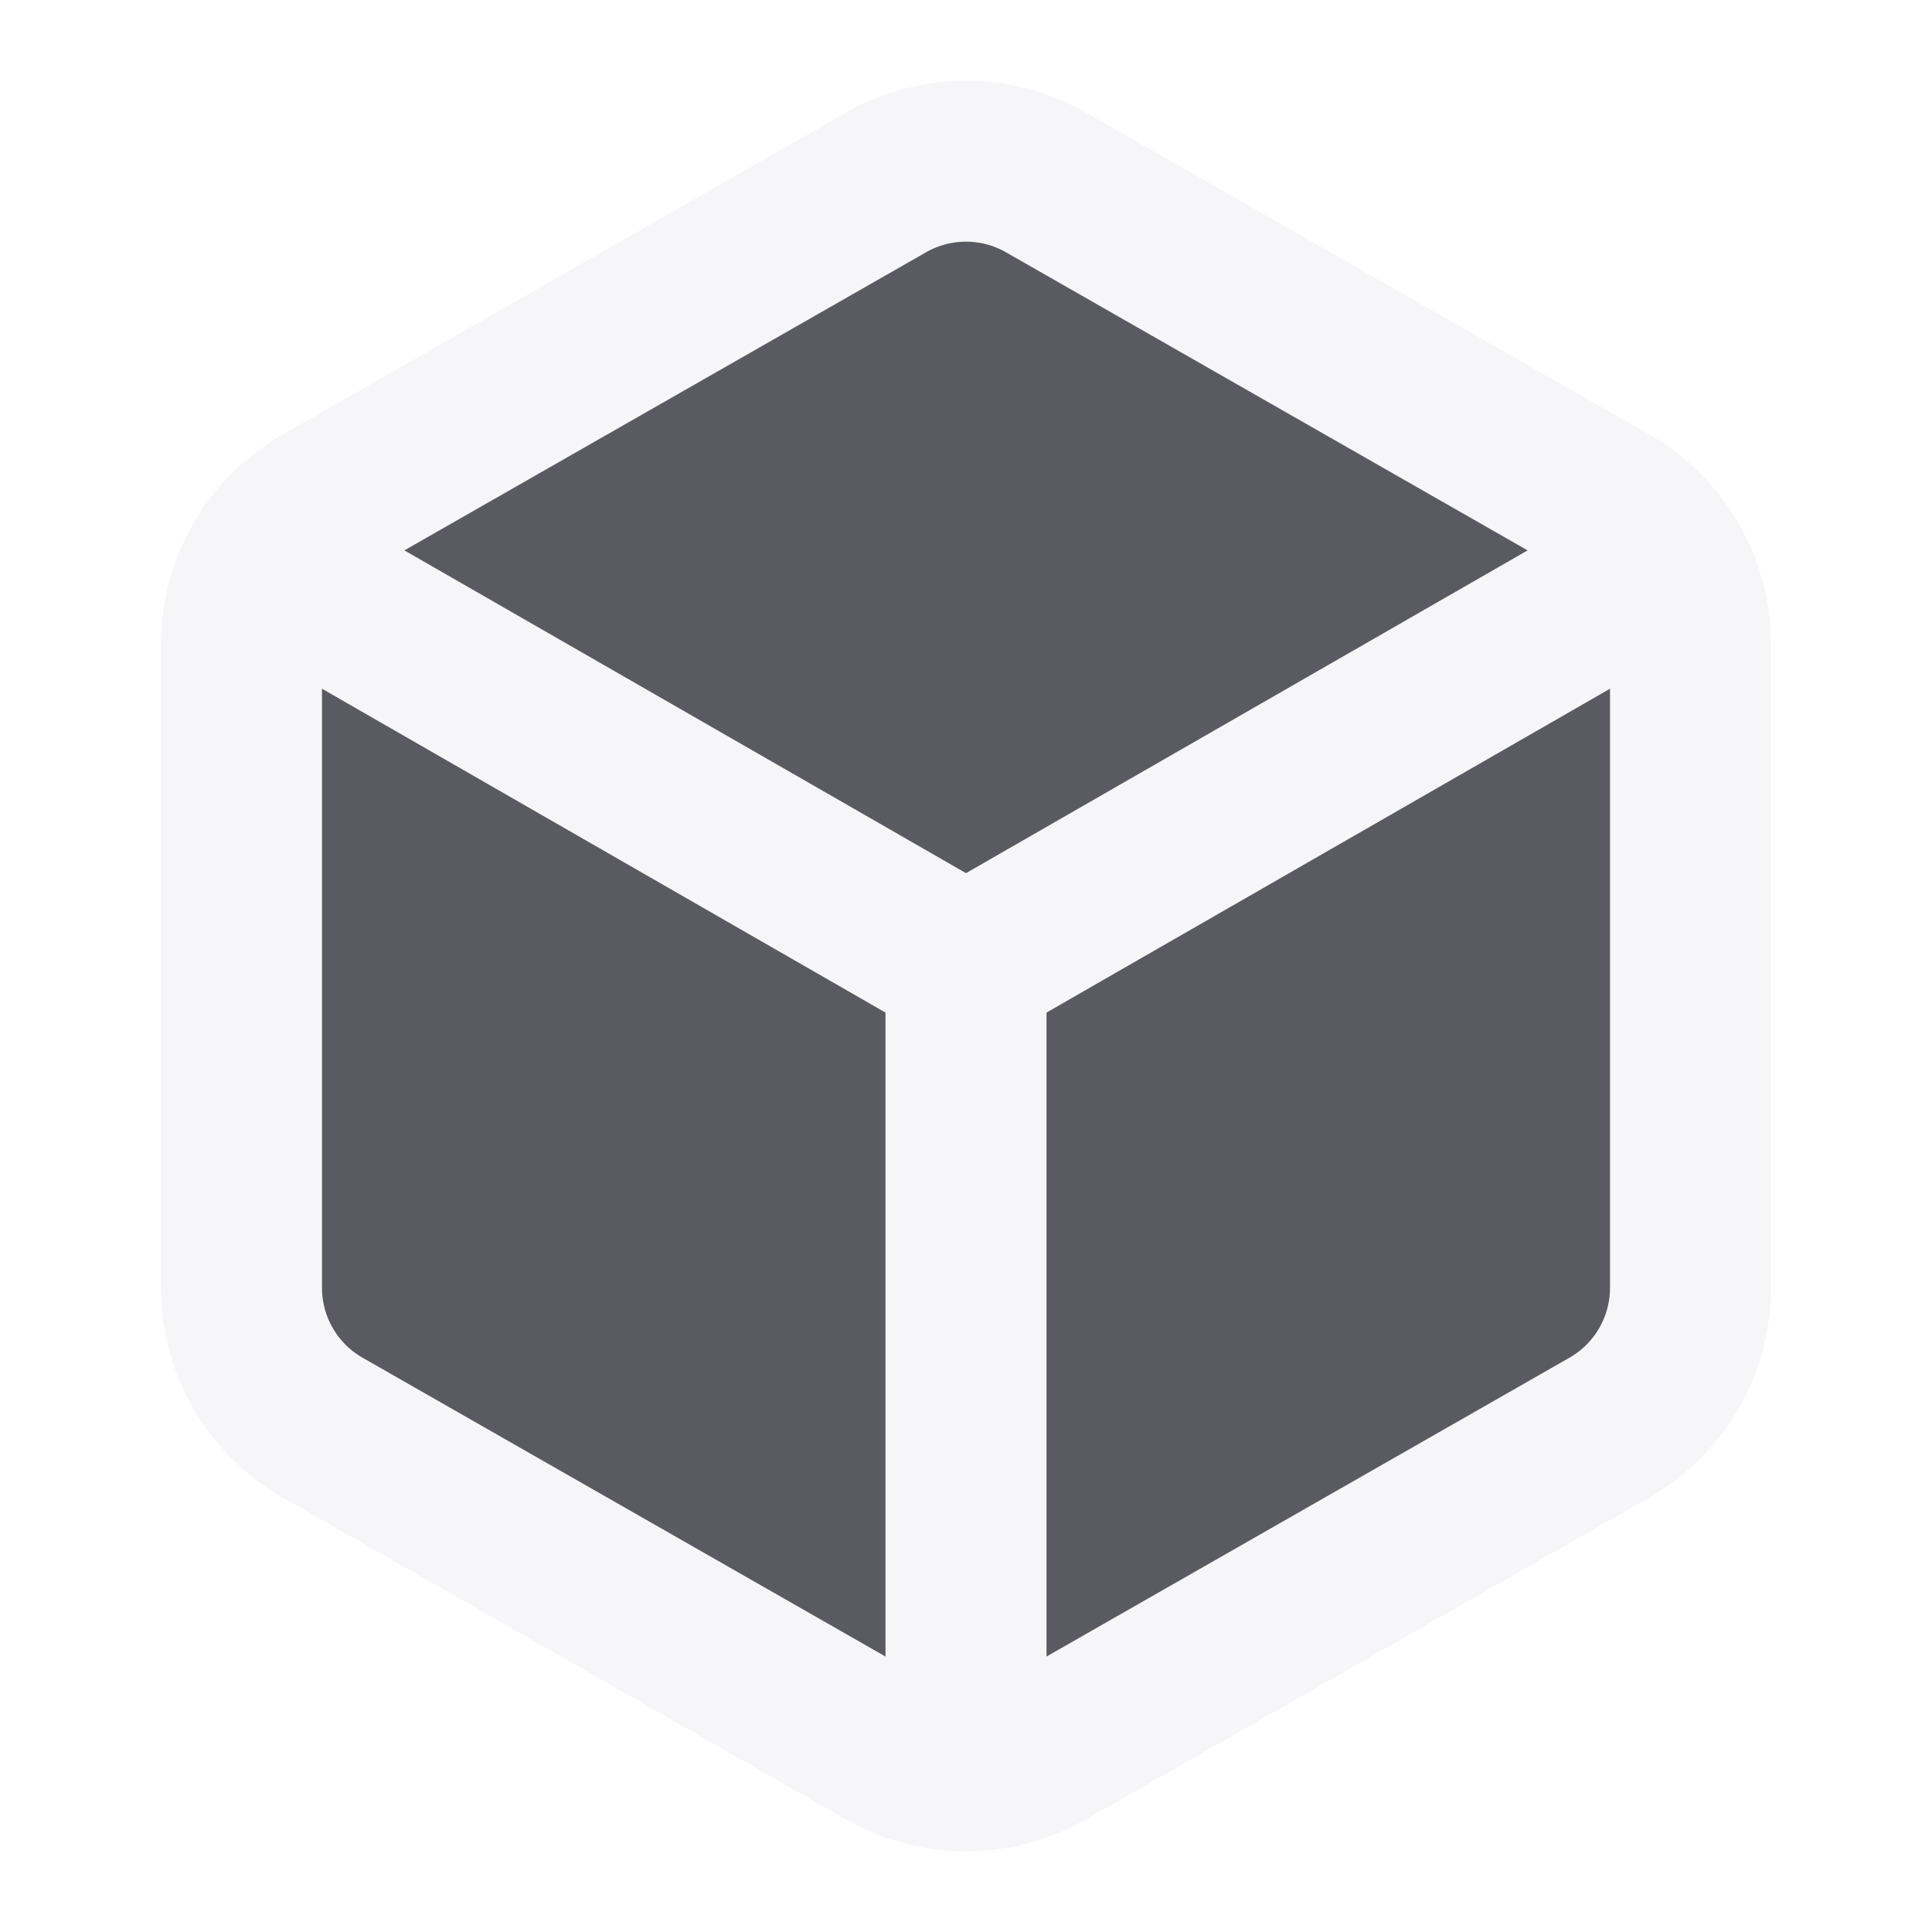
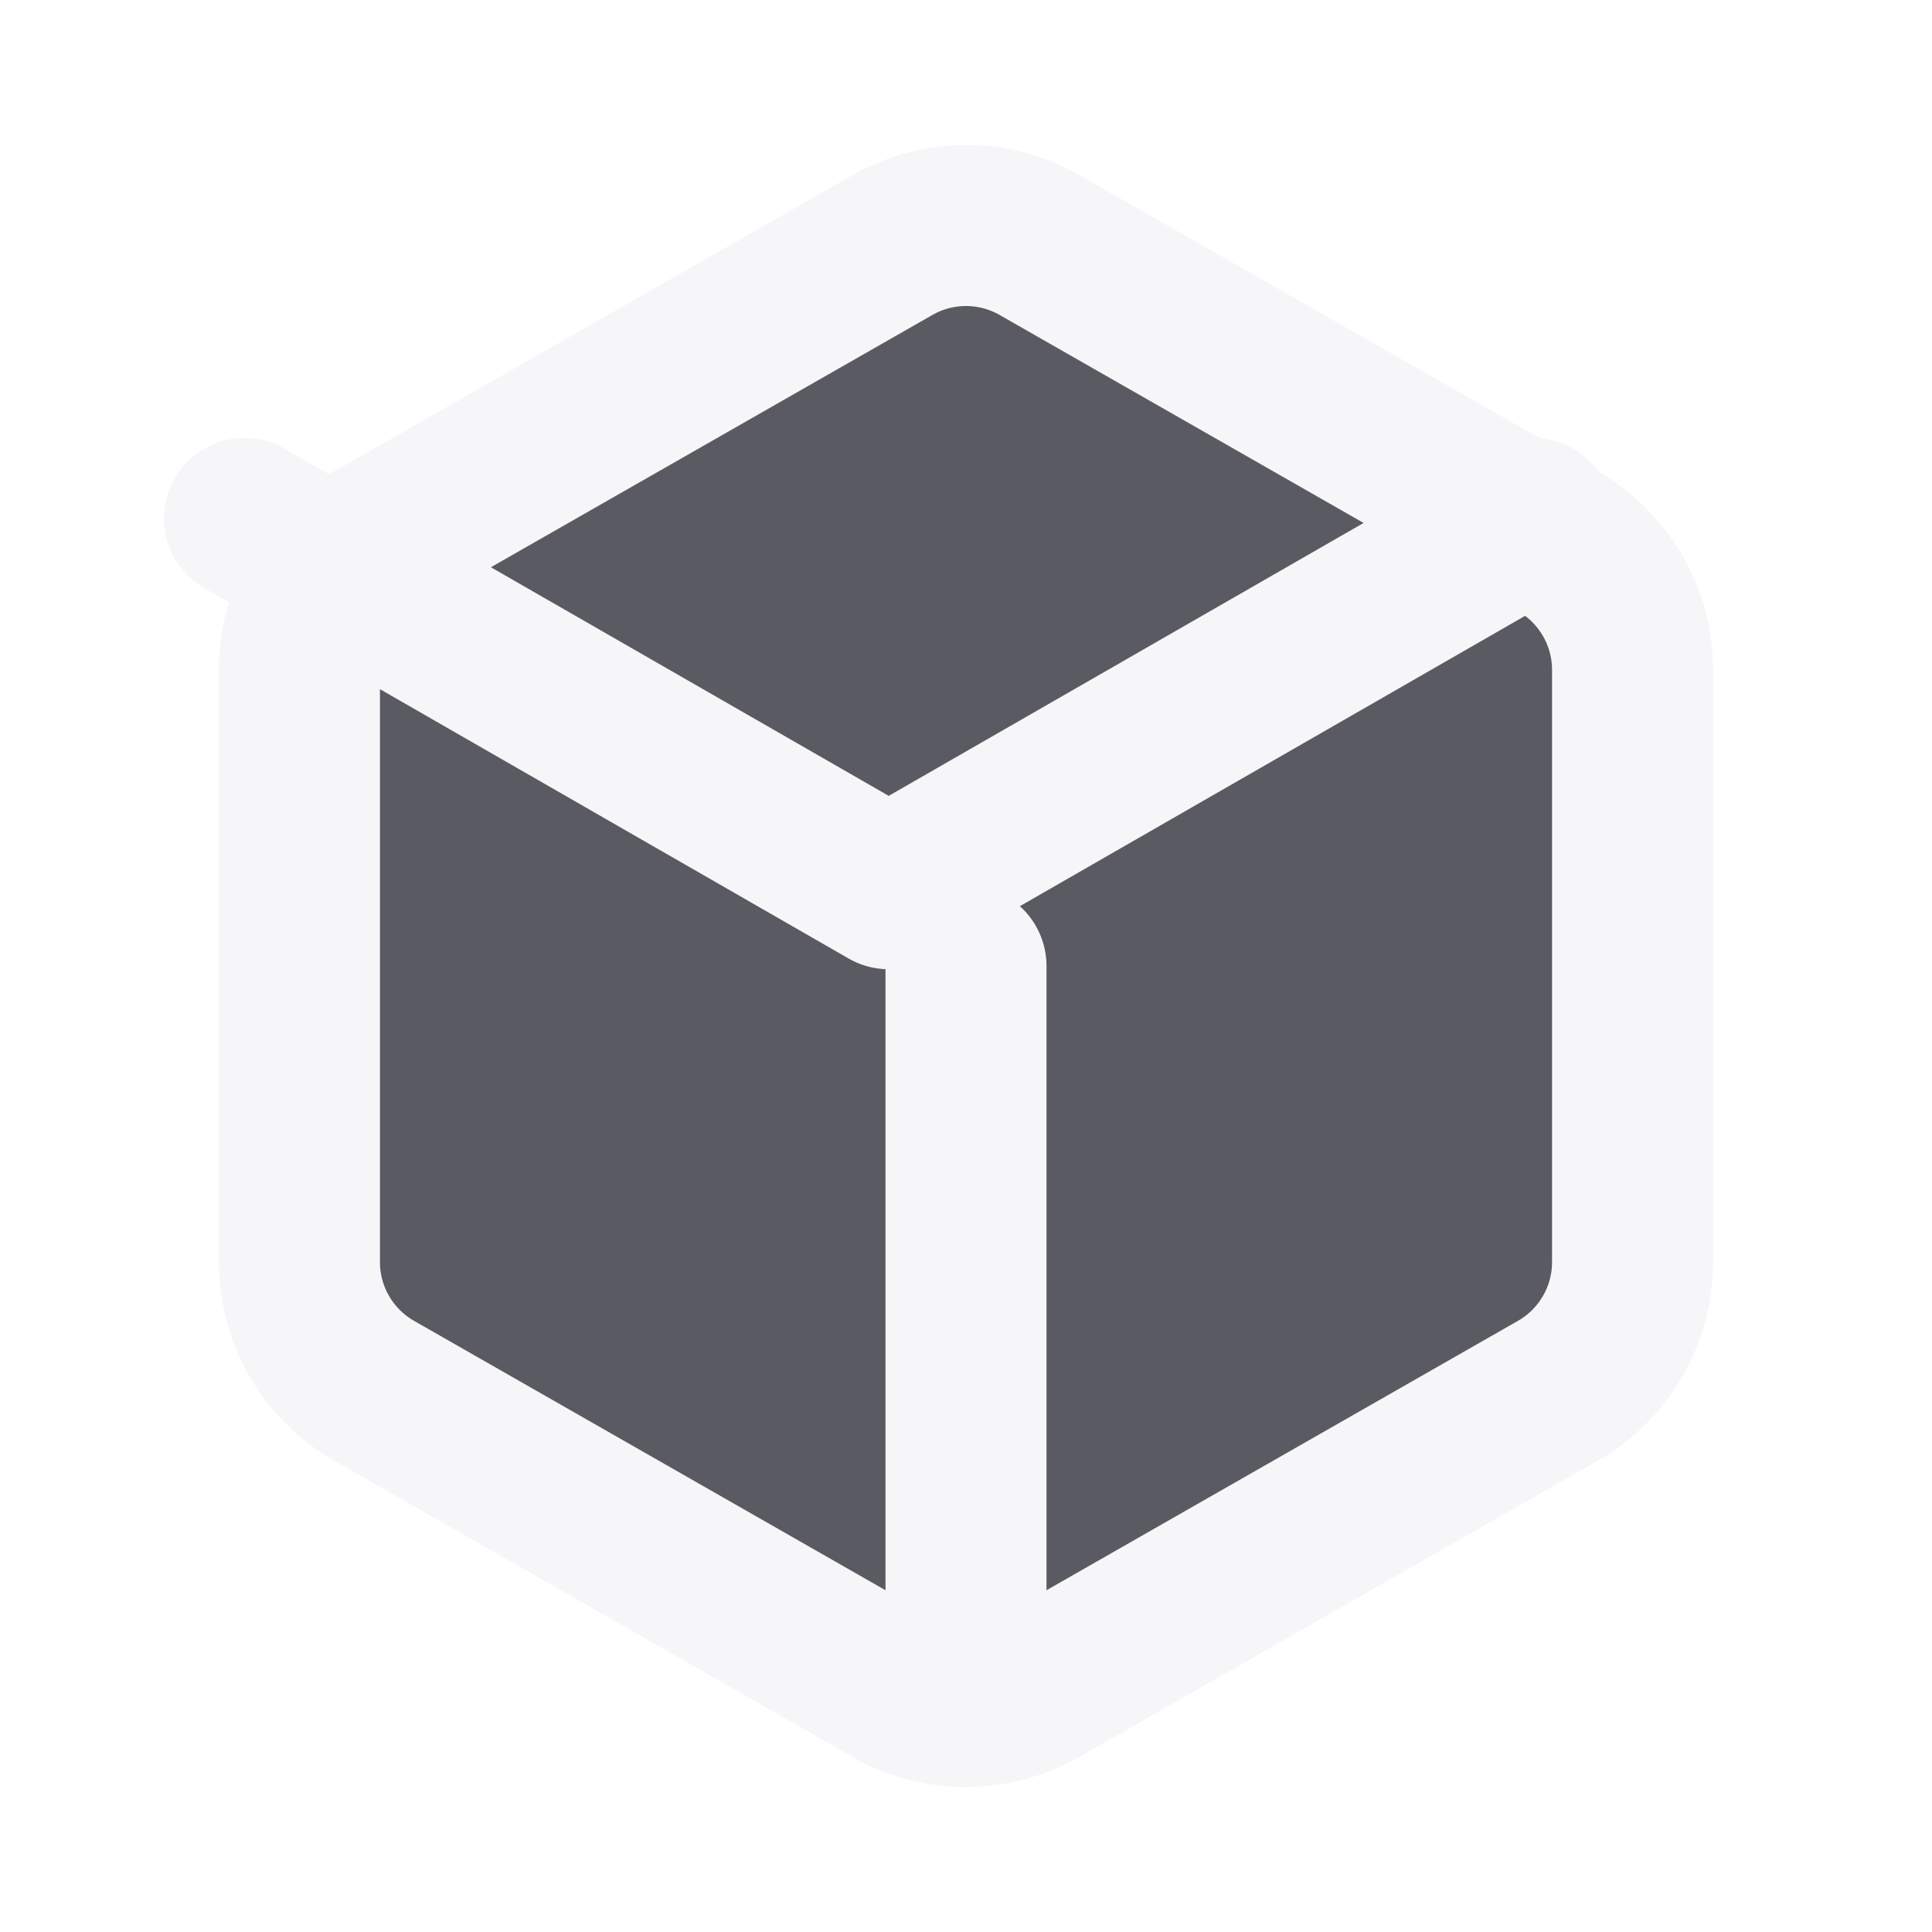
<svg xmlns="http://www.w3.org/2000/svg" width="24" height="24" viewBox="0 0 24 24" fill="none" stroke="#f6f6f9" stroke-width="2" stroke-linecap="round" stroke-linejoin="round">
-   <path d="M21 8a2 2 0 0 0-1-1.73l-7-4a2 2 0 0 0-2 0l-7 4A2 2 0 0 0 3 8v8a2 2 0 0 0 1 1.73l7 4a2 2 0 0 0 2 0l7-4A2 2 0 0 0 21 16Z" fill="#5a5a62" />
-   <path d="m3.3 7 8.7 5 8.7-5" />
-   <path d="M12 22V12" />
+   <path d="M20.28 8.32 a1.84 1.84 0 0 0 -0.92 -1.592 l-6.44 -3.68 a1.84 1.84 0 0 0 -1.84 0 l-6.44 3.68 A1.84 1.84 0 0 0 3.72 8.32 v7.36 a1.84 1.84 0 0 0 0.92 1.592 l6.44 3.68 a1.84 1.84 0 0 0 1.84 0 l6.44 -3.68 A1.84 1.84 0 0 0 20.28 15.68 Z" fill="#5a5a62" />
+   <path d="m3.036 6.44 8.004 4.6 8.004 -4.6" />
+   <path d="M12 21.2 V12" />
</svg>
